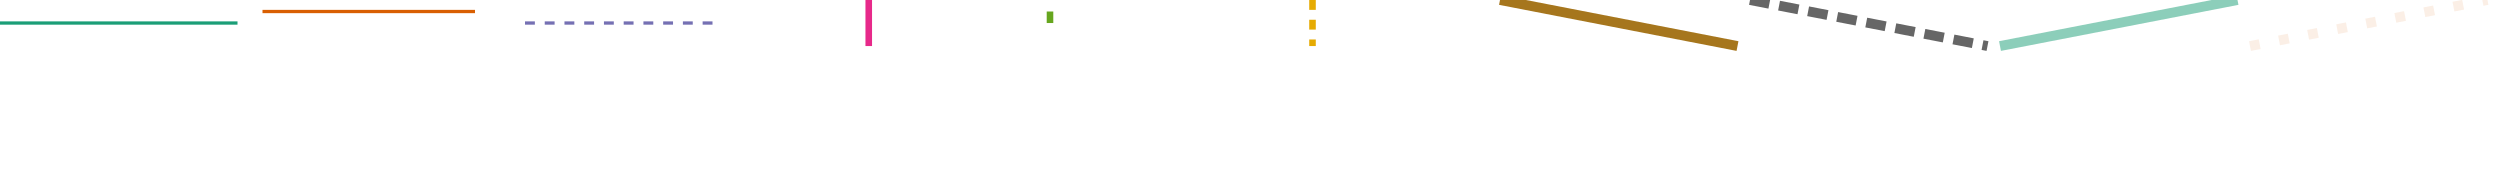
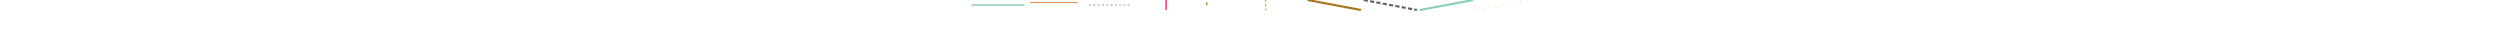
- <svg width="760" height="56" style="vertical-align: top;">
-   <line class="ann0" x1="0" x2="72.2" y1="7" y2="7" style="stroke-width: 1; stroke-opacity: 1; stroke: rgb(27, 158, 119);" />
-   <line class="ann1" x1="79.8" x2="144.4" y1="3.5" y2="3.5" style="stroke-width: 1; stroke-opacity: 1; stroke: rgb(217, 95, 2);" />
-   <line class="ann2" x1="159.6" x2="216.6" y1="7" y2="7" style="stroke-width: 1; stroke-opacity: 1; stroke-dasharray: 3, 3; stroke: rgb(117, 112, 179);" />
-   <line class="ann3" x1="264.1" x2="264.1" y1="0" y2="14" style="stroke-width: 2; stroke-opacity: 1; stroke: rgb(231, 41, 138);" />
-   <line class="ann4" x1="319.2" x2="319.2" y1="3.5" y2="7" style="stroke-width: 2; stroke-opacity: 1; stroke: rgb(102, 166, 30);" />
-   <line class="ann5" x1="399" x2="399" y1="0" y2="14" style="stroke-width: 2; stroke-opacity: 1; stroke-dasharray: 3, 3; stroke: rgb(230, 171, 2);" />
-   <line class="ann6" x1="456" x2="528.2" y1="0" y2="14" style="stroke-width: 3; stroke-opacity: 1; stroke: rgb(166, 118, 29);" />
-   <line class="ann7" x1="532" x2="604.2" y1="0" y2="14" style="stroke-width: 3; stroke-opacity: 1; stroke-dasharray: 6, 3; stroke: rgb(102, 102, 102);" />
-   <line class="ann8" x1="608" x2="680.2" y1="14" y2="0" style="stroke-width: 3; stroke-opacity: 0.5; stroke: rgb(27, 158, 119);" />
-   <line class="ann9" x1="684" x2="756.2" y1="14" y2="0" style="stroke-width: 3; stroke-opacity: 0.1; stroke-dasharray: 3, 6; stroke: rgb(217, 95, 2);" />
+ <svg width="100%" height="76" style="vertical-align: top;">
+   <line class="ann0" x1="0" x2="74.48" y1="7" y2="7" style="stroke-width: 1; stroke-opacity: 1; stroke: rgb(27, 158, 119);" />
+   <line class="ann1" x1="82.32" x2="148.96" y1="3.5" y2="3.5" style="stroke-width: 1; stroke-opacity: 1; stroke: rgb(217, 95, 2);" />
+   <line class="ann2" x1="164.64" x2="223.44" y1="7" y2="7" style="stroke-width: 1; stroke-opacity: 1; stroke-dasharray: 3, 3; stroke: rgb(117, 112, 179);" />
+   <line class="ann3" x1="272.44" x2="272.44" y1="0" y2="14" style="stroke-width: 2; stroke-opacity: 1; stroke: rgb(231, 41, 138);" />
+   <line class="ann4" x1="329.28" x2="329.28" y1="3.5" y2="7" style="stroke-width: 2; stroke-opacity: 1; stroke: rgb(102, 166, 30);" />
+   <line class="ann5" x1="411.6" x2="411.6" y1="0" y2="14" style="stroke-width: 2; stroke-opacity: 1; stroke-dasharray: 3, 3; stroke: rgb(230, 171, 2);" />
+   <line class="ann6" x1="470.4" x2="544.88" y1="0" y2="14" style="stroke-width: 3; stroke-opacity: 1; stroke: rgb(166, 118, 29);" />
+   <line class="ann7" x1="548.8" x2="623.28" y1="0" y2="14" style="stroke-width: 3; stroke-opacity: 1; stroke-dasharray: 6, 3; stroke: rgb(102, 102, 102);" />
+   <line class="ann8" x1="627.2" x2="701.68" y1="14" y2="0" style="stroke-width: 3; stroke-opacity: 0.5; stroke: rgb(27, 158, 119);" />
+   <line class="ann9" x1="705.6" x2="780.08" y1="14" y2="0" style="stroke-width: 3; stroke-opacity: 0.1; stroke-dasharray: 3, 6; stroke: rgb(217, 95, 2);" />
</svg>
